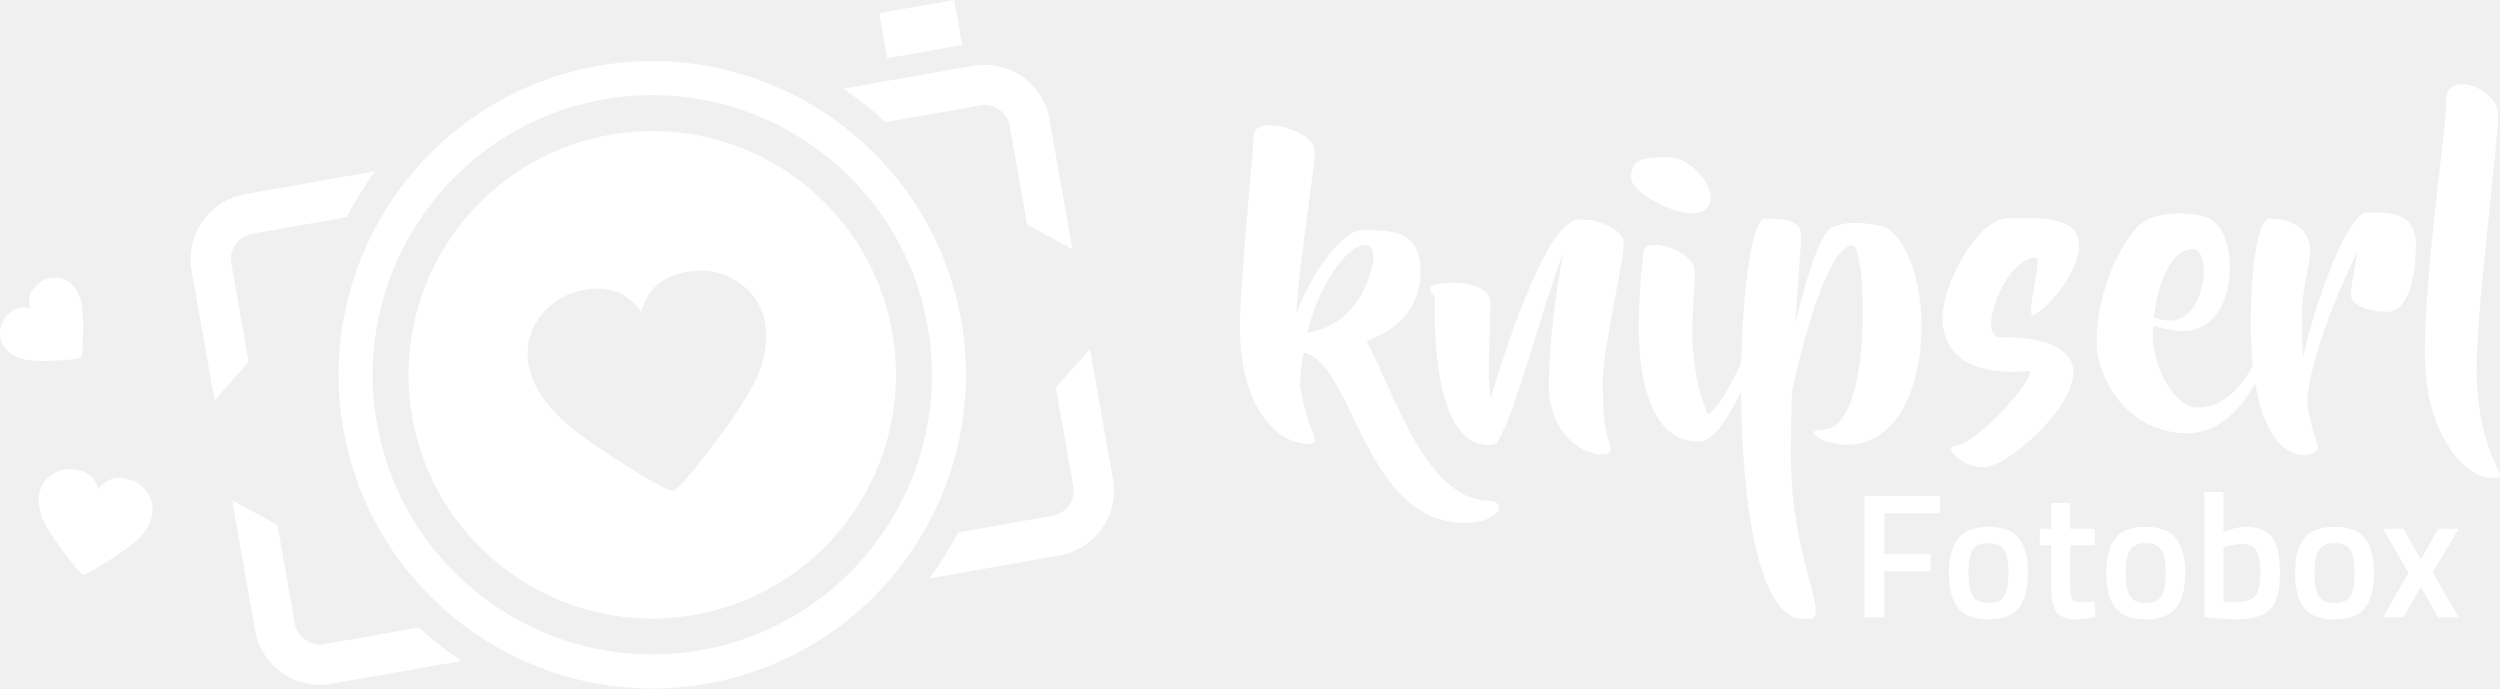
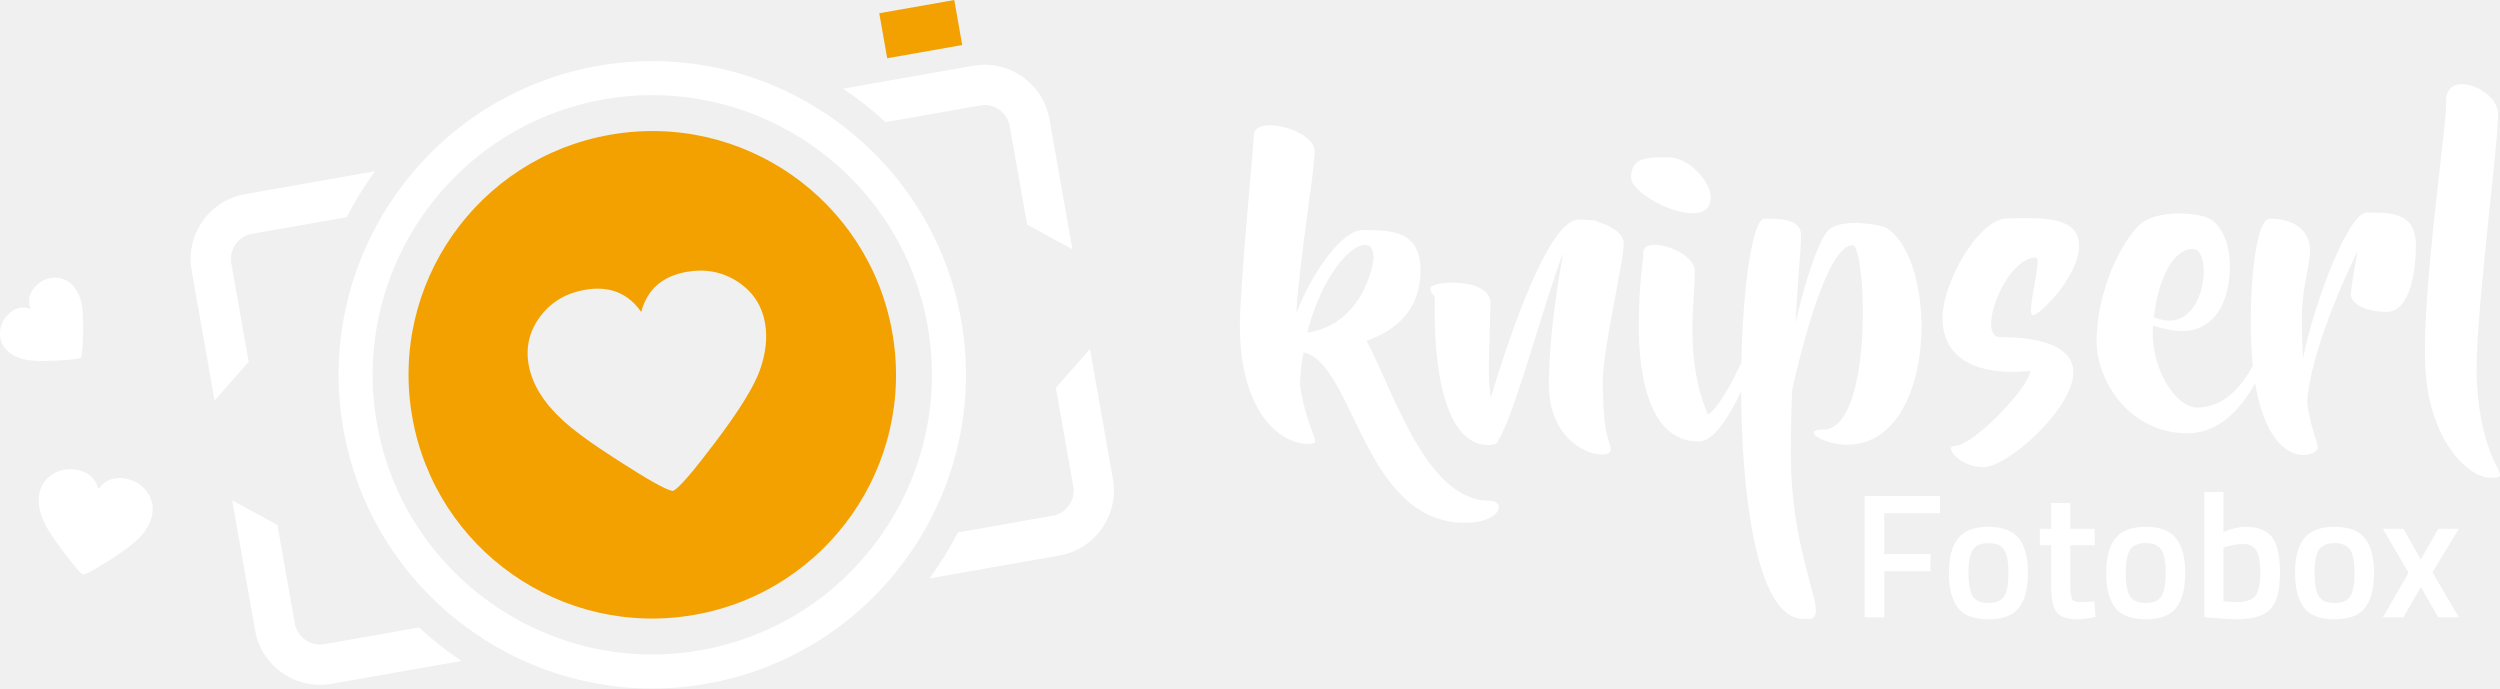
<svg xmlns="http://www.w3.org/2000/svg" version="1.1" id="Ebene_1" x="0px" y="0px" viewBox="0 0 999.05 275.132" style="enable-background:new 0 0 999.05 275.132;" xml:space="preserve">
  <g>
-     <path style="fill:#FFFFFF;" d="M384.107,128.012C372.105,59.945,306.966,14.335,238.899,26.339   c-68.067,11.999-113.677,77.141-101.676,145.208c12.002,68.062,77.139,113.673,145.21,101.668   C350.495,261.215,396.11,196.075,384.107,128.012z M280.07,259.825c-60.681,10.702-118.753-29.961-129.453-90.642   c-10.702-60.68,29.965-118.753,90.645-129.453c60.681-10.699,118.754,29.963,129.453,90.646   C381.413,191.056,340.75,249.122,280.07,259.825z" />
-     <path style="fill:#FFFFFF;" d="M243.754,53.865c-52.968,9.34-88.339,59.853-78.999,112.827   c9.338,52.968,59.855,88.337,112.823,78.996s88.336-59.852,78.997-112.82C347.234,79.895,296.723,44.527,243.754,53.865z    M303.764,147.646c-2.314,6.661-8.349,16.436-18.113,29.323c-3.277,4.303-5.953,7.747-8.033,10.327   c-4.365,5.359-7.286,8.334-8.763,8.912c-2.426-0.292-9.854-4.441-22.274-12.463c-10.085-6.464-17.303-11.719-21.666-15.781   c-7.746-7.104-12.293-14.496-13.647-22.178c-1.275-7.219,0.343-13.762,4.85-19.623c4.32-5.591,10.165-9.036,17.539-10.337   c9.752-1.718,17.277,1.228,22.586,8.846c2.371-8.975,8.442-14.314,18.195-16.036c7.369-1.298,14.042-0.059,20.014,3.715   c6.24,3.968,9.998,9.558,11.273,16.781C306.729,134.812,306.073,140.985,303.764,147.646z" />
-     <rect x="352.73" y="2.503" transform="matrix(0.9848 -0.1736 0.1736 0.9848 3.566 64.0453)" style="fill:#FFFFFF;" width="30.435" height="18.263" />
-     <path style="fill:#FFFFFF;" d="M92.445,105.271c-0.977-5.546,2.738-10.851,8.28-11.827l37.8-6.666   c3.314-6.412,7.116-12.553,11.381-18.361L97.93,77.585c-14.29,2.517-23.865,16.192-21.345,30.484l9.171,52.01l13.621-15.483   L92.445,105.271z" />
-     <path style="fill:#FFFFFF;" d="M129.638,257.416c-5.545,0.977-10.848-2.738-11.827-8.279l-6.933-39.326l-18.098-9.893l9.173,52.011   c2.519,14.29,16.193,23.867,30.48,21.346l51.977-9.163c-5.989-3.996-11.664-8.467-16.97-13.362L129.638,257.416z" />
-     <path style="fill:#FFFFFF;" d="M435.576,139.475l-13.623,15.483l6.933,39.325c0.976,5.546-2.735,10.851-8.281,11.827l-37.8,6.666   c-3.314,6.414-7.115,12.553-11.38,18.361l51.978-9.163c14.289-2.522,23.864-16.2,21.343-30.484L435.576,139.475z" />
-     <path style="fill:#FFFFFF;" d="M391.694,42.138c5.543-0.977,10.848,2.738,11.824,8.279l6.936,39.328l18.096,9.891l-9.168-52.014   c-2.522-14.289-16.197-23.864-30.486-21.343l-51.976,9.163c5.992,3.996,11.666,8.467,16.973,13.362L391.694,42.138z" />
-     <path style="fill:#FFFFFF;" d="M22.498,144.088c5.695-0.281,8.953-0.656,9.776-1.115c0.332-0.509,0.577-2.102,0.739-4.757   c0.069-1.282,0.132-2.955,0.191-5.043c0.153-6.227-0.159-10.648-0.935-13.253c-0.774-2.604-1.958-4.683-3.551-6.231   c-2.025-1.979-4.459-2.877-7.303-2.719c-2.723,0.163-5.086,1.277-7.101,3.34c-2.668,2.733-3.364,5.773-2.085,9.113   c-3.377-1.184-6.396-0.419-9.061,2.319c-2.016,2.063-3.068,4.461-3.162,7.18c-0.092,2.847,0.873,5.26,2.898,7.233   c2.152,2.102,5.238,3.39,9.264,3.869C14.446,144.315,17.887,144.335,22.498,144.088z" />
-     <path style="fill:#FFFFFF;" d="M50.171,191.268c-4.66-0.848-8.267,0.542-10.819,4.179c-1.12-4.302-4.004-6.868-8.663-7.712   c-3.522-0.641-6.715-0.059-9.579,1.733c-2.992,1.88-4.803,4.544-5.426,7.998c-0.666,3.666,0.15,7.736,2.447,12.207   c1.284,2.546,3.648,6.098,7.106,10.663c4.24,5.659,6.884,8.753,7.923,9.281c0.76-0.01,2.563-0.864,5.411-2.542   c1.359-0.813,3.127-1.914,5.313-3.301c6.514-4.164,10.836-7.549,12.979-10.154c2.139-2.605,3.455-5.265,3.948-7.979   c0.623-3.454-0.137-6.582-2.277-9.394C56.479,193.562,53.691,191.9,50.171,191.268z" />
-     <path style="fill:#FFFFFF;" d="M595.107,200.093c-25.318,0-38.22-43.936-48.999-63.863c12.086-4.408,21.558-12.576,21.558-28.09   c0-16.498-12.412-16.17-23.355-16.17c-8.004,0-20.416,17.475-26.297,33.317c1.143-20.578,7.349-57.001,7.349-64.841   c0-8.656-24.335-14.863-24.335-6.207c0,3.756-5.554,60.105-5.554,75.95c0,32.83,14.863,47.203,27.44,47.203   c6.207,0-0.164-2.942-3.429-23.358c0.162-4.736,0.652-9.145,1.469-13.229c20.253,4.574,23.847,68.108,64.516,68.108   C600.007,208.913,602.13,200.093,595.107,200.093z M522.424,132.965c7.676-30.707,26.459-42.956,26.459-30.052   C548.883,106.342,544.311,129.537,522.424,132.965z" />
-     <path style="fill:#FFFFFF;" d="M638.563,88.702c-0.49-0.49-1.961-0.816-4.574-0.816c-1.143-0.163-2.123-0.163-3.102-0.163   c-0.654,0-1.144,0.163-1.797,0.326c-0.49,0.163-0.98,0.327-1.306,0.653c-11.761,6.696-25.808,49.489-32.015,70.233   c-0.49-3.265-0.816-7.024-0.816-11.271c0-5.389,0.654-23.029,0.654-26.458c0-10.618-24.01-8.985-24.01-6.044   c0,2.941,1.797,1.795,1.797,4.736c0,2.451-2.287,57.984,21.559,57.984c0.816,0,1.47-0.163,1.961-0.328h0.489   c0.817-0.326,1.143-0.816,1.308-1.633c6.369-9.311,18.782-56.675,25.969-74.806c-2.287,12.576-5.717,34.301-5.717,52.429   c0,27.603,24.663,31.035,24.663,26.298s-3.102-3.266-3.102-27.931c0-12.411,8.328-46.875,8.328-54.715   C648.852,93.275,643.79,90.172,638.563,88.702z" />
-     <path style="fill:#FFFFFF;" d="M683.652,78.902c0-6.206-8.656-16.007-16.659-16.007c-8.167,0-15.19-0.326-15.19,8.004   C651.803,79.065,683.652,93.602,683.652,78.902z" />
-     <path style="fill:#FFFFFF;" d="M754.214,91.315c-2.123-1.469-18.293-4.573-23.683,0.817c-4.084,4.247-9.31,21.069-13.066,36.915   c1.142-18.131,2.286-31.36,2.286-34.954c0-6.697-8.329-6.697-14.536-6.697c-4.83,0-8.679,26.263-9.337,57.504   c-4.188,8.906-9.587,18.703-13.369,20.733c-2.778-6.207-6.207-17.15-6.207-34.629c0-7.021,0.98-16.822,0.98-22.701   c0-8.168-20.58-14.537-20.58-7.35c0,4.084-1.797,10.944-1.797,29.889c0,15.028,2.613,45.57,23.846,45.57h0.328   c5.598,0,11.72-9.515,16.705-20.031c0.193,42.925,6.558,90.153,24.371,90.936c0.165,0.006,3.303,0.038,3.465,0   c7.441-1.748-7.952-23.701-7.952-65.841c0-8.658,0.163-17.314,0.49-25.481c3.43-15.517,13.883-57.983,24.173-57.983   c5.553,0,8.494,73.663-11.76,73.663c-9.147,0,0,6.044,9.473,6.044C773.977,177.719,774.956,105.199,754.214,91.315z" />
-     <path style="fill:#FFFFFF;" d="M812.367,125.943c2.779,0,18.459-15.518,18.459-27.767c0-12.414-16.498-10.944-28.422-10.944   c-11.758,0-26.133,25.644-26.133,39.854c0,26.458,35.115,21.068,35.115,21.068c0,5.88-22.539,30.055-30.378,30.055   c-4.247,0,1.96,8.493,11.598,8.493c9.636,0,35.932-23.358,35.932-37.895c0-14.372-24.988-14.044-29.238-14.044   c-9.634,0,1.799-31.85,14.375-31.85C816.289,102.913,809.429,125.943,812.367,125.943z" />
-     <path style="fill:#FFFFFF;" d="M945.828,84.946c-7.514,0-21.234,36.748-25.48,58.145c-0.327-4.571-0.49-9.798-0.49-15.843   c0-12.414,3.266-20.579,3.266-27.275c0-6.86-5.061-12.577-16.005-12.577c-5.554,0-7.677,24.335-7.677,40.995   c0,6.675,0.303,12.543,0.84,17.711c-4.542,8.468-11.64,16.753-22.246,16.753c-8.986,0-18.949-16.495-17.64-32.665   c3.428,0.98,8.002,2.123,11.924,2.123c10.615,0,18.783-8.983,18.783-26.133c0-9.149-3.594-16.661-8.495-18.947   c-5.062-2.451-20.742-3.431-27.439,2.449c-6.535,5.879-17.313,25.48-17.313,46.715c0,16.332,13.556,36.749,36.259,36.749   c12.663,0,21.381-9.76,27.102-20.033c5.978,35.851,25.01,29.466,25.01,25.75c0-2.777-2.447-5.88-4.246-17.804   c1.308-23.194,20.254-60.924,20.254-60.924s-2.776,14.047-2.776,17.641c0,3.593,6.042,6.859,14.372,6.859   c8.167,0,11.596-13.066,11.596-26.623C965.427,84.455,954.812,84.946,945.828,84.946z M876.401,99.483   c8.33,0,5.063,36.095-15.681,27.275C862.357,112.549,867.907,99.483,876.401,99.483z" />
-     <path style="fill:#FFFFFF;" d="M989.771,151.748c-0.981-23.681,8.982-96.202,8.492-106.493   c-0.49-10.125-21.231-17.803-20.741-4.572c0.49,8.004-9.801,75.784-8.33,105.676c1.305,29.727,17.475,45.08,26.623,44.589   C1005.122,190.62,991.566,188.007,989.771,151.748z" />
+     <path style="fill:#FFFFFF;" d="M282.433,273.214c-68.071,12.005-133.208-33.606-145.21-101.668   c-12.001-68.067,33.609-133.209,101.676-145.208c68.067-12.004,133.206,33.607,145.208,101.673   C396.11,196.074,350.495,261.214,282.433,273.214 M241.262,39.729c-60.68,10.7-101.347,68.773-90.645,129.453   c10.7,60.681,68.772,101.344,129.453,90.642c60.68-10.702,101.343-68.769,90.645-129.449   C360.016,69.693,301.943,29.031,241.262,39.729" />
+     <path style="fill:#F3A100;" d="M243.754,53.865c-52.968,9.34-88.339,59.853-78.999,112.827   c9.338,52.968,59.855,88.337,112.823,78.996s88.336-59.852,78.997-112.82C347.234,79.895,296.723,44.527,243.754,53.865    M303.764,147.646c-2.314,6.661-8.349,16.436-18.113,29.323c-3.277,4.303-5.953,7.747-8.033,10.327   c-4.365,5.359-7.286,8.334-8.763,8.912c-2.426-0.292-9.854-4.441-22.274-12.463c-10.085-6.464-17.303-11.719-21.666-15.781   c-7.746-7.104-12.293-14.496-13.647-22.178c-1.275-7.219,0.343-13.762,4.85-19.623c4.32-5.591,10.165-9.036,17.539-10.337   c9.752-1.718,17.277,1.228,22.586,8.846c2.371-8.975,8.442-14.314,18.195-16.036c7.369-1.298,14.042-0.059,20.014,3.715   c6.24,3.968,9.998,9.558,11.273,16.781C306.729,134.812,306.073,140.985,303.764,147.646" />
+     <rect x="352.73" y="2.503" transform="matrix(0.9848 -0.1736 0.1736 0.9848 3.5679 64.0581)" style="fill:#F3A100;" width="30.435" height="18.263" />
+     <path style="fill:#FFFFFF;" d="M99.377,144.596l-6.932-39.325c-0.977-5.546,2.738-10.851,8.28-11.827l37.8-6.666   c3.314-6.412,7.116-12.553,11.381-18.361L97.93,77.585c-14.29,2.517-23.865,16.192-21.345,30.484l9.171,52.01L99.377,144.596z" />
+     <path style="fill:#FFFFFF;" d="M110.878,209.811l6.933,39.326c0.979,5.541,6.282,9.256,11.827,8.279l37.802-6.666   c5.306,4.895,10.981,9.366,16.97,13.362l-51.977,9.163c-14.287,2.521-27.961-7.056-30.48-21.346l-9.173-52.011L110.878,209.811z" />
+     <path style="fill:#FFFFFF;" d="M421.953,154.958l6.933,39.325c0.976,5.546-2.735,10.851-8.281,11.827l-37.8,6.666   c-3.314,6.414-7.115,12.553-11.38,18.361l51.978-9.163c14.289-2.522,23.864-16.2,21.343-30.484l-9.17-52.015L421.953,154.958z" />
+     <path style="fill:#FFFFFF;" d="M410.454,89.745l-6.936-39.328c-0.976-5.541-6.281-9.256-11.824-8.279l-37.801,6.666   c-5.307-4.895-10.981-9.366-16.973-13.362l51.976-9.163c14.289-2.521,27.964,7.054,30.486,21.343l9.168,52.014L410.454,89.745z" />
+     <path style="fill:#FFFFFF;" d="M32.269,119.92c0.776,2.605,1.088,7.026,0.935,13.253c-0.059,2.088-0.122,3.761-0.191,5.043   c-0.162,2.655-0.407,4.248-0.739,4.757c-0.823,0.459-4.081,0.834-9.776,1.115c-4.611,0.247-8.052,0.227-10.33-0.064   c-4.026-0.479-7.112-1.767-9.264-3.869c-2.025-1.973-2.99-4.386-2.898-7.233c0.094-2.719,1.146-5.117,3.162-7.18   c2.665-2.738,5.684-3.503,9.061-2.319c-1.279-3.34-0.583-6.38,2.085-9.113c2.015-2.063,4.378-3.177,7.101-3.34   c2.844-0.158,5.278,0.74,7.303,2.719C30.311,115.237,31.495,117.316,32.269,119.92" />
+     <path style="fill:#FFFFFF;" d="M56.863,213.62c-2.143,2.605-6.465,5.99-12.979,10.154c-2.186,1.387-3.954,2.488-5.313,3.301   c-2.848,1.678-4.651,2.532-5.411,2.542c-1.039-0.528-3.683-3.622-7.923-9.281c-3.458-4.565-5.822-8.117-7.106-10.663   c-2.297-4.471-3.113-8.541-2.447-12.207c0.623-3.454,2.434-6.118,5.426-7.998c2.864-1.792,6.057-2.374,9.579-1.733   c4.659,0.844,7.543,3.41,8.663,7.712c2.552-3.637,6.159-5.027,10.819-4.179c3.52,0.632,6.308,2.294,8.363,4.979   c2.14,2.812,2.9,5.94,2.277,9.394C60.318,208.355,59.002,211.015,56.863,213.62" />
+     <g>
+       <path style="fill:#FFFFFF;" d="M595.107,200.093c-25.318,0-38.22-43.936-48.999-63.863c12.086-4.408,21.558-12.576,21.558-28.09    c0-16.498-12.412-16.17-23.355-16.17c-8.004,0-20.416,17.475-26.297,33.317c1.143-20.578,7.349-57.001,7.349-64.841    c0-8.656-24.335-14.863-24.335-6.207c0,3.756-5.554,60.105-5.554,75.95c0,32.83,14.863,47.203,27.44,47.203    c6.207,0-0.164-2.942-3.429-23.358c0.162-4.736,0.652-9.145,1.469-13.229c20.253,4.574,23.847,68.108,64.516,68.108    C600.007,208.913,602.13,200.093,595.107,200.093z M522.424,132.965c7.676-30.707,26.459-42.956,26.459-30.052    C548.883,106.342,544.311,129.537,522.424,132.965z" />
+       <path style="fill:#FFFFFF;" d="M638.563,88.702c-0.49-0.49-1.961-0.816-4.574-0.816c-1.143-0.163-2.123-0.163-3.102-0.163    c-0.654,0-1.144,0.163-1.797,0.326c-0.49,0.163-0.98,0.327-1.306,0.653c-11.761,6.696-25.808,49.489-32.015,70.233    c-0.49-3.265-0.816-7.024-0.816-11.271c0-5.389,0.654-23.029,0.654-26.458c0-10.618-24.01-8.985-24.01-6.044    c0,2.941,1.797,1.795,1.797,4.736c0,2.451-2.287,57.984,21.559,57.984c0.816,0,1.47-0.163,1.961-0.328h0.489    c0.817-0.326,1.143-0.816,1.308-1.633c6.369-9.311,18.782-56.675,25.969-74.806c-2.287,12.576-5.717,34.301-5.717,52.429    c0,27.603,24.663,31.035,24.663,26.298s-3.102-3.266-3.102-27.931c0-12.411,8.328-46.875,8.328-54.715    C648.852,93.275,643.79,90.172,638.563,88.702z" />
+       <path style="fill:#FFFFFF;" d="M683.652,78.902c0-6.206-8.656-16.007-16.659-16.007c-8.167,0-15.19-0.326-15.19,8.004    C651.803,79.065,683.652,93.602,683.652,78.902z" />
+       <path style="fill:#FFFFFF;" d="M754.214,91.315c-2.123-1.469-18.293-4.573-23.683,0.817c-4.084,4.247-9.31,21.069-13.066,36.915    c1.142-18.131,2.286-31.36,2.286-34.954c0-6.697-8.329-6.697-14.536-6.697c-4.83,0-8.679,26.263-9.337,57.504    c-4.188,8.906-9.587,18.703-13.369,20.733c-2.778-6.207-6.207-17.15-6.207-34.629c0-7.021,0.98-16.822,0.98-22.701    c0-8.168-20.58-14.537-20.58-7.35c0,4.084-1.797,10.944-1.797,29.889c0,15.028,2.613,45.57,23.846,45.57h0.328    c5.598,0,11.72-9.515,16.705-20.031c0.193,42.925,6.558,90.153,24.371,90.936c0.165,0.006,3.303,0.038,3.465,0    c7.441-1.748-7.952-23.701-7.952-65.841c0-8.658,0.163-17.314,0.49-25.481c3.43-15.517,13.883-57.983,24.173-57.983    c5.553,0,8.494,73.663-11.76,73.663c-9.147,0,0,6.044,9.473,6.044C773.977,177.719,774.956,105.199,754.214,91.315z" />
+       <path style="fill:#FFFFFF;" d="M812.367,125.943c2.779,0,18.459-15.518,18.459-27.767c0-12.414-16.498-10.944-28.422-10.944    c-11.758,0-26.133,25.644-26.133,39.854c0,26.458,35.115,21.068,35.115,21.068c0,5.88-22.539,30.055-30.378,30.055    c-4.247,0,1.96,8.493,11.598,8.493c9.636,0,35.932-23.358,35.932-37.895c0-14.372-24.988-14.044-29.238-14.044    c-9.634,0,1.799-31.85,14.375-31.85C816.289,102.913,809.429,125.943,812.367,125.943z" />
+       <path style="fill:#FFFFFF;" d="M945.828,84.946c-7.514,0-21.234,36.748-25.48,58.145c-0.327-4.571-0.49-9.798-0.49-15.843    c0-12.414,3.266-20.579,3.266-27.275c0-6.86-5.061-12.577-16.005-12.577c-5.554,0-7.677,24.335-7.677,40.995    c0,6.675,0.303,12.543,0.84,17.711c-4.542,8.468-11.64,16.753-22.246,16.753c-8.986,0-18.949-16.495-17.64-32.665    c3.428,0.98,8.002,2.123,11.924,2.123c10.615,0,18.783-8.983,18.783-26.133c0-9.149-3.594-16.661-8.495-18.947    c-5.062-2.451-20.742-3.431-27.439,2.449c-6.535,5.879-17.313,25.48-17.313,46.715c0,16.332,13.556,36.749,36.259,36.749    c12.663,0,21.381-9.76,27.102-20.033c5.978,35.851,25.01,29.466,25.01,25.75c0-2.777-2.447-5.88-4.246-17.804    c1.308-23.194,20.254-60.924,20.254-60.924s-2.776,14.047-2.776,17.641c0,3.593,6.042,6.859,14.372,6.859    c8.167,0,11.596-13.066,11.596-26.623C965.427,84.455,954.812,84.946,945.828,84.946z M876.401,99.483    c8.33,0,5.063,36.095-15.681,27.275C862.357,112.549,867.907,99.483,876.401,99.483z" />
+       <path style="fill:#FFFFFF;" d="M989.771,151.748c-0.981-23.681,8.982-96.202,8.492-106.493    c-0.49-10.125-21.231-17.803-20.741-4.572c0.49,8.004-9.801,75.784-8.33,105.676c1.305,29.727,17.475,45.08,26.623,44.589    C1005.122,190.62,991.566,188.007,989.771,151.748z" />
+     </g>
  </g>
  <g>
    <path style="fill:#FFFFFF;" d="M745.144,246.698v-48.485h30.082v6.866H753v16.351h18.475v6.865H753v18.403H745.144z" />
-     <path style="fill:#FFFFFF;" d="M782.481,215.13c2.43-3.067,6.477-4.601,12.139-4.601c5.663,0,9.708,1.533,12.14,4.601   c2.43,3.067,3.645,7.669,3.645,13.802c0,6.135-1.18,10.759-3.539,13.874c-2.359,3.114-6.44,4.671-12.245,4.671   c-5.804,0-9.886-1.557-12.245-4.671c-2.36-3.115-3.539-7.739-3.539-13.874C778.835,222.799,780.05,218.198,782.481,215.13z    M788.249,238.134c1.085,1.888,3.208,2.831,6.37,2.831c3.161,0,5.284-0.943,6.37-2.831c1.085-1.887,1.629-4.979,1.629-9.272   c0-4.293-0.579-7.337-1.734-9.131c-1.157-1.793-3.245-2.689-6.265-2.689c-3.021,0-5.108,0.896-6.264,2.689   c-1.157,1.794-1.734,4.838-1.734,9.131C786.622,233.156,787.164,236.247,788.249,238.134z" />
+     <path style="fill:#FFFFFF;" d="M782.481,215.13c2.43-3.067,6.477-4.601,12.139-4.601c5.663,0,9.708,1.533,12.14,4.601   c2.43,3.067,3.645,7.669,3.645,13.802c0,6.135-1.18,10.759-3.539,13.874c-2.359,3.114-6.44,4.671-12.245,4.671   c-5.804,0-9.886-1.557-12.245-4.671c-2.36-3.115-3.539-7.739-3.539-13.874C778.835,222.799,780.05,218.197,782.481,215.13z    M788.249,238.134c1.085,1.888,3.208,2.831,6.37,2.831c3.161,0,5.284-0.943,6.37-2.831c1.085-1.887,1.629-4.979,1.629-9.272   c0-4.293-0.579-7.337-1.734-9.131c-1.157-1.793-3.245-2.689-6.265-2.689c-3.021,0-5.108,0.896-6.264,2.689   c-1.157,1.794-1.734,4.838-1.734,9.131C786.622,233.155,787.164,236.247,788.249,238.134z" />
    <path style="fill:#FFFFFF;" d="M837.088,217.891h-9.768v15.571c0,2.879,0.212,4.79,0.637,5.733c0.425,0.944,1.51,1.416,3.256,1.416   l5.804-0.213l0.354,6.158c-3.162,0.612-5.568,0.92-7.22,0.92c-4.012,0-6.76-0.92-8.246-2.76c-1.486-1.841-2.229-5.309-2.229-10.405   v-16.421h-4.53v-6.583h4.53v-10.264h7.645v10.264h9.768V217.891z" />
-     <path style="fill:#FFFFFF;" d="M845.333,215.13c2.43-3.067,6.477-4.601,12.139-4.601c5.663,0,9.708,1.533,12.14,4.601   c2.43,3.067,3.645,7.669,3.645,13.802c0,6.135-1.18,10.759-3.539,13.874c-2.359,3.114-6.44,4.671-12.245,4.671   c-5.804,0-9.886-1.557-12.245-4.671c-2.36-3.115-3.539-7.739-3.539-13.874C841.688,222.799,842.903,218.198,845.333,215.13z    M851.102,238.134c1.085,1.888,3.208,2.831,6.37,2.831c3.161,0,5.284-0.943,6.37-2.831c1.085-1.887,1.629-4.979,1.629-9.272   c0-4.293-0.579-7.337-1.734-9.131c-1.157-1.793-3.245-2.689-6.265-2.689c-3.021,0-5.108,0.896-6.264,2.689   c-1.157,1.794-1.734,4.838-1.734,9.131C849.474,233.156,850.016,236.247,851.102,238.134z" />
+     <path style="fill:#FFFFFF;" d="M845.333,215.13c2.43-3.067,6.477-4.601,12.139-4.601c5.663,0,9.708,1.533,12.14,4.601   c2.43,3.067,3.645,7.669,3.645,13.802c0,6.135-1.18,10.759-3.539,13.874c-2.359,3.114-6.44,4.671-12.245,4.671   c-5.804,0-9.886-1.557-12.245-4.671c-2.36-3.115-3.539-7.739-3.539-13.874C841.688,222.799,842.903,218.197,845.333,215.13z    M851.102,238.134c1.085,1.888,3.208,2.831,6.37,2.831c3.161,0,5.284-0.943,6.37-2.831c1.085-1.887,1.629-4.979,1.629-9.272   c0-4.293-0.579-7.337-1.734-9.131c-1.157-1.793-3.245-2.689-6.265-2.689c-3.021,0-5.108,0.896-6.264,2.689   c-1.157,1.794-1.734,4.838-1.734,9.131C849.474,233.155,850.016,236.247,851.102,238.134z" />
    <path style="fill:#FFFFFF;" d="M897.394,210.53c4.859,0,8.363,1.356,10.511,4.069c2.146,2.714,3.221,7.516,3.221,14.404   c0,6.89-1.274,11.691-3.822,14.404c-2.548,2.714-7.032,4.069-13.448,4.069c-2.219,0-5.733-0.212-10.547-0.637l-2.406-0.212v-50.043   h7.645v16.067C891.802,211.237,894.75,210.53,897.394,210.53z M893.855,240.612c3.774,0,6.287-0.885,7.538-2.654   c1.249-1.77,1.875-4.778,1.875-9.025c0-4.246-0.53-7.23-1.592-8.953c-1.062-1.723-2.796-2.584-5.203-2.584   c-2.265,0-4.529,0.354-6.795,1.062l-1.132,0.354v21.518C891.14,240.517,892.91,240.612,893.855,240.612z" />
-     <path style="fill:#FFFFFF;" d="M920.787,215.13c2.43-3.067,6.477-4.601,12.139-4.601c5.663,0,9.708,1.533,12.14,4.601   c2.43,3.067,3.645,7.669,3.645,13.802c0,6.135-1.18,10.759-3.539,13.874c-2.359,3.114-6.44,4.671-12.245,4.671   c-5.804,0-9.886-1.557-12.245-4.671c-2.36-3.115-3.539-7.739-3.539-13.874C917.141,222.799,918.356,218.198,920.787,215.13z    M926.555,238.134c1.085,1.888,3.208,2.831,6.37,2.831c3.161,0,5.284-0.943,6.37-2.831c1.085-1.887,1.629-4.979,1.629-9.272   c0-4.293-0.579-7.337-1.734-9.131c-1.157-1.793-3.245-2.689-6.265-2.689c-3.021,0-5.108,0.896-6.264,2.689   c-1.157,1.794-1.734,4.838-1.734,9.131C924.927,233.156,925.469,236.247,926.555,238.134z" />
+     <path style="fill:#FFFFFF;" d="M920.787,215.13c2.43-3.067,6.477-4.601,12.139-4.601c5.663,0,9.708,1.533,12.14,4.601   c2.43,3.067,3.645,7.669,3.645,13.802c0,6.135-1.18,10.759-3.539,13.874c-2.359,3.114-6.44,4.671-12.245,4.671   c-5.804,0-9.886-1.557-12.245-4.671c-2.36-3.115-3.539-7.739-3.539-13.874C917.141,222.799,918.356,218.197,920.787,215.13z    M926.555,238.134c1.085,1.888,3.208,2.831,6.37,2.831c3.161,0,5.284-0.943,6.37-2.831c1.085-1.887,1.629-4.979,1.629-9.272   c0-4.293-0.579-7.337-1.734-9.131c-1.157-1.793-3.245-2.689-6.265-2.689c-3.021,0-5.108,0.896-6.264,2.689   c-1.157,1.794-1.734,4.838-1.734,9.131C924.927,233.155,925.469,236.247,926.555,238.134z" />
    <path style="fill:#FFFFFF;" d="M952.248,211.308h8.21l6.937,12.245l7.008-12.245h8.211l-10.547,17.412l10.547,17.979h-8.211   l-7.008-12.104l-6.937,12.104h-8.21l10.263-17.767L952.248,211.308z" />
  </g>
</svg>
